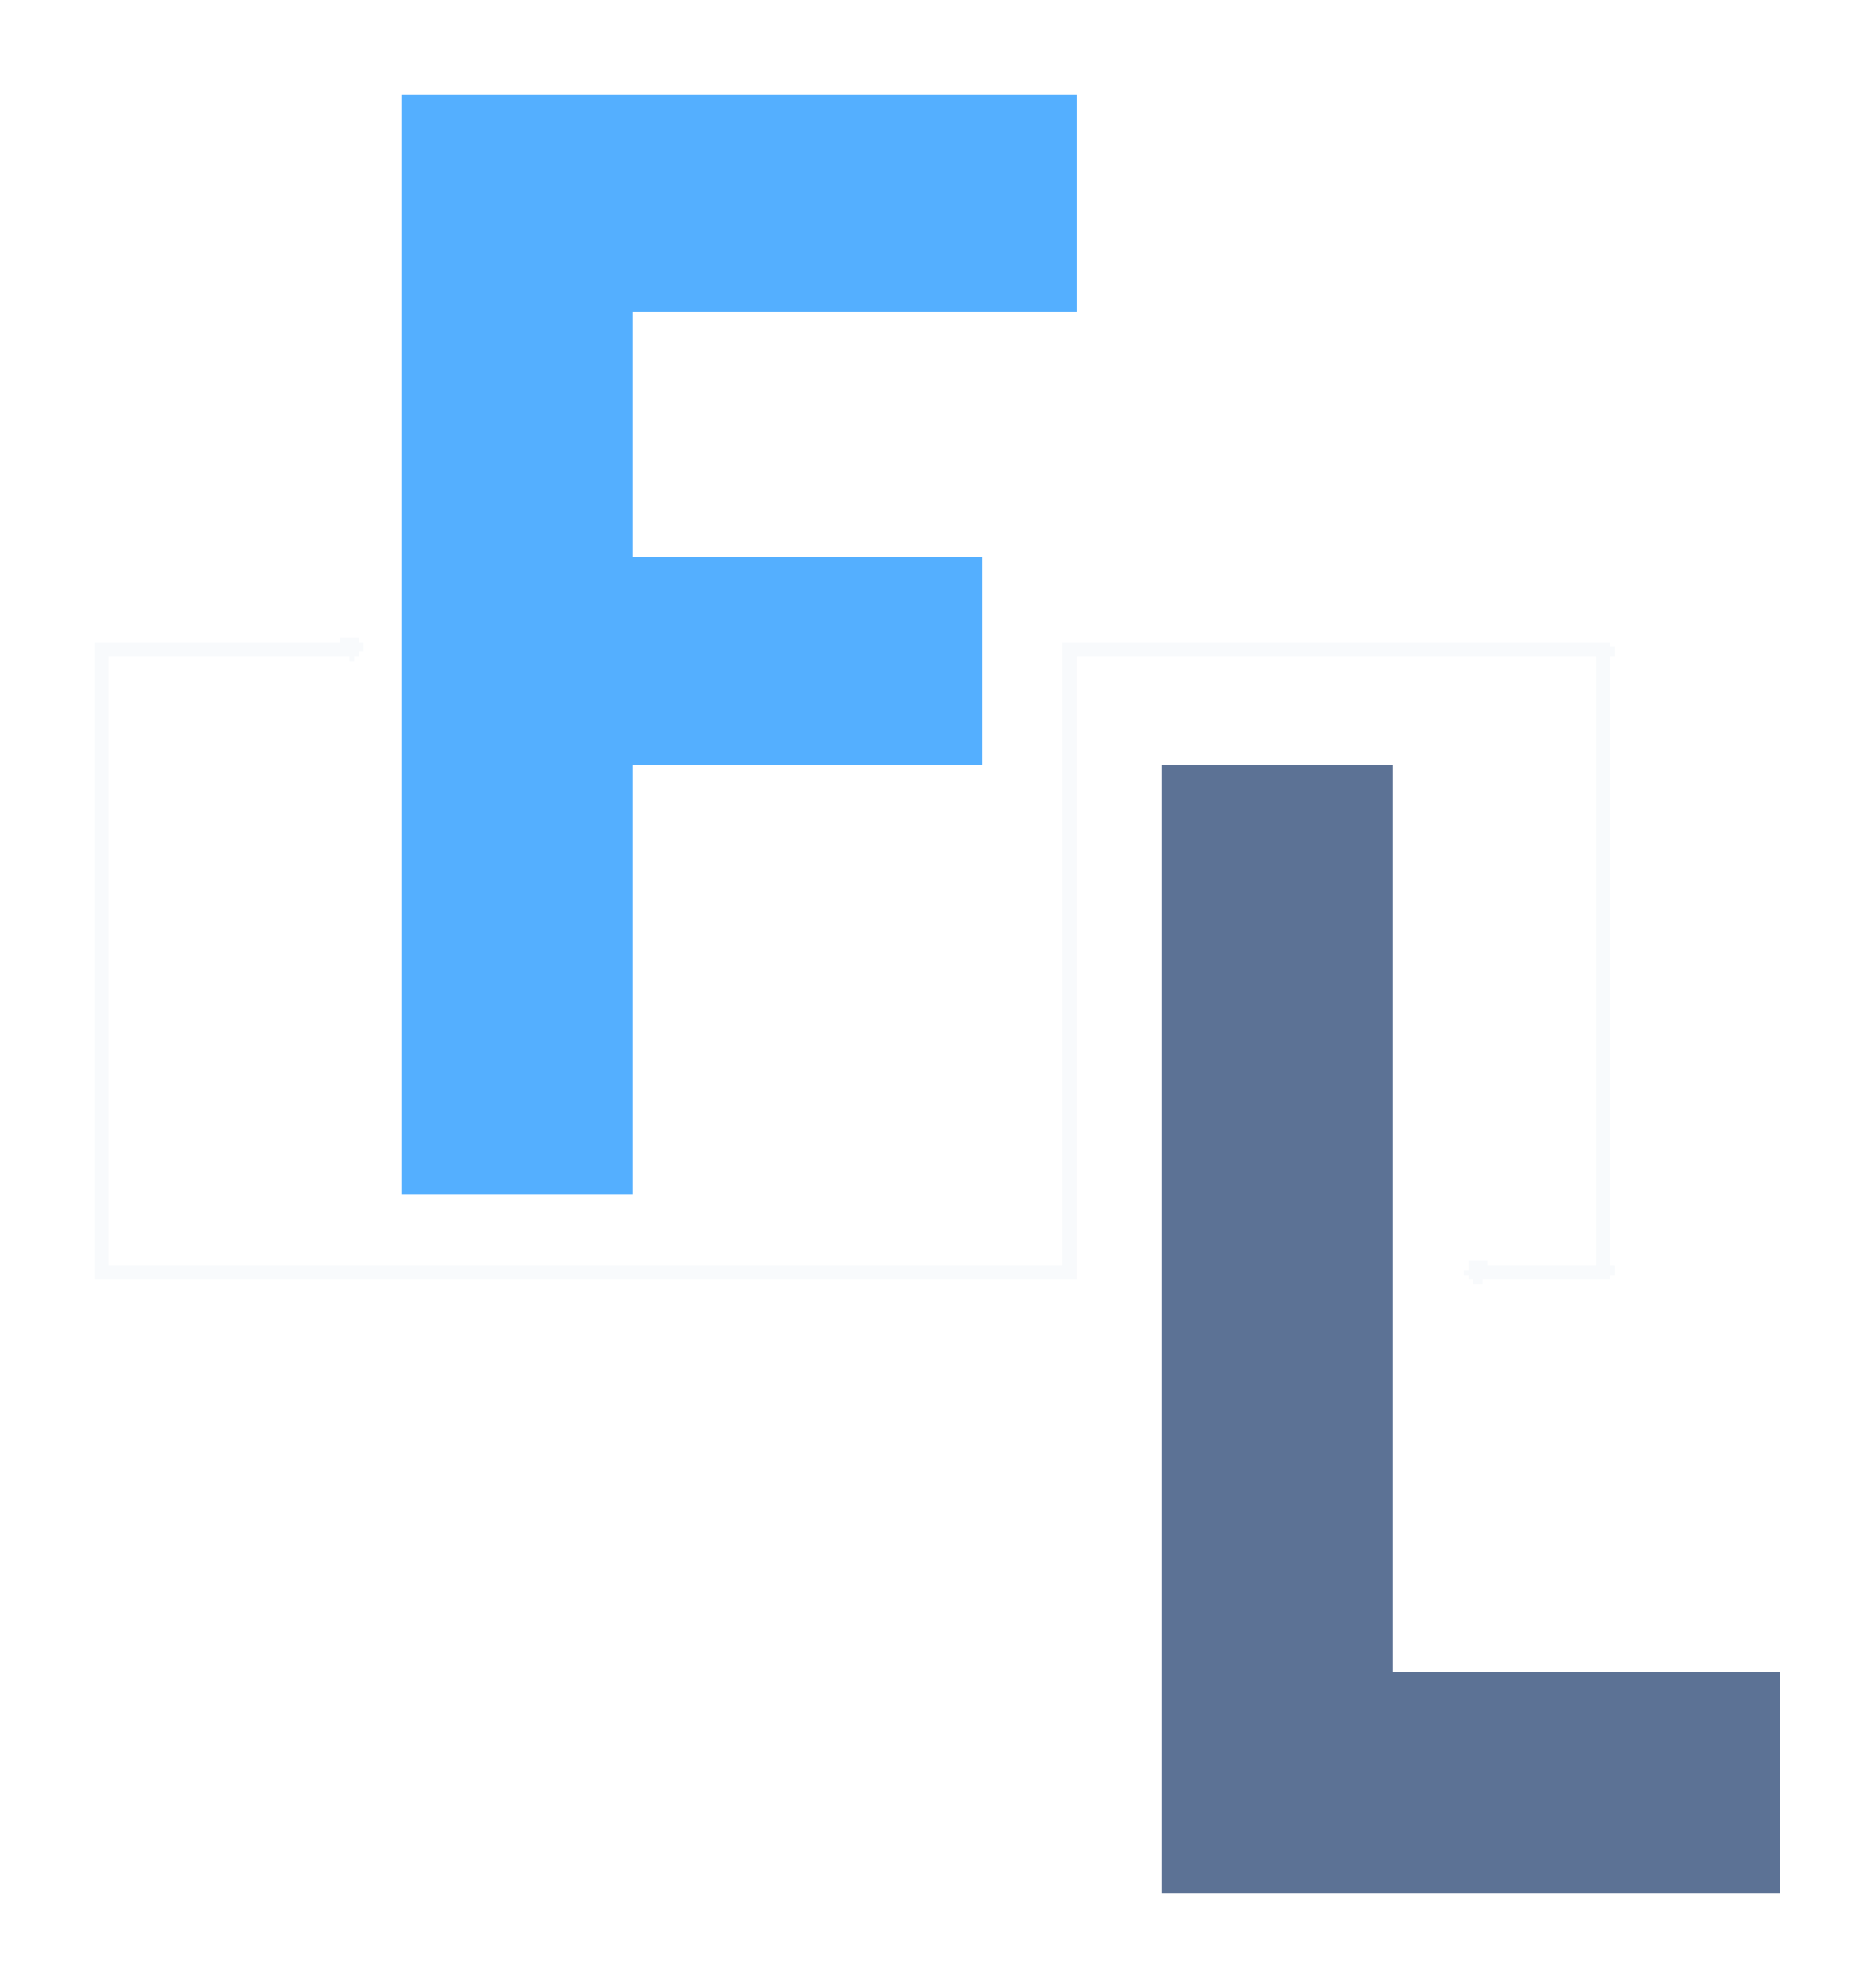
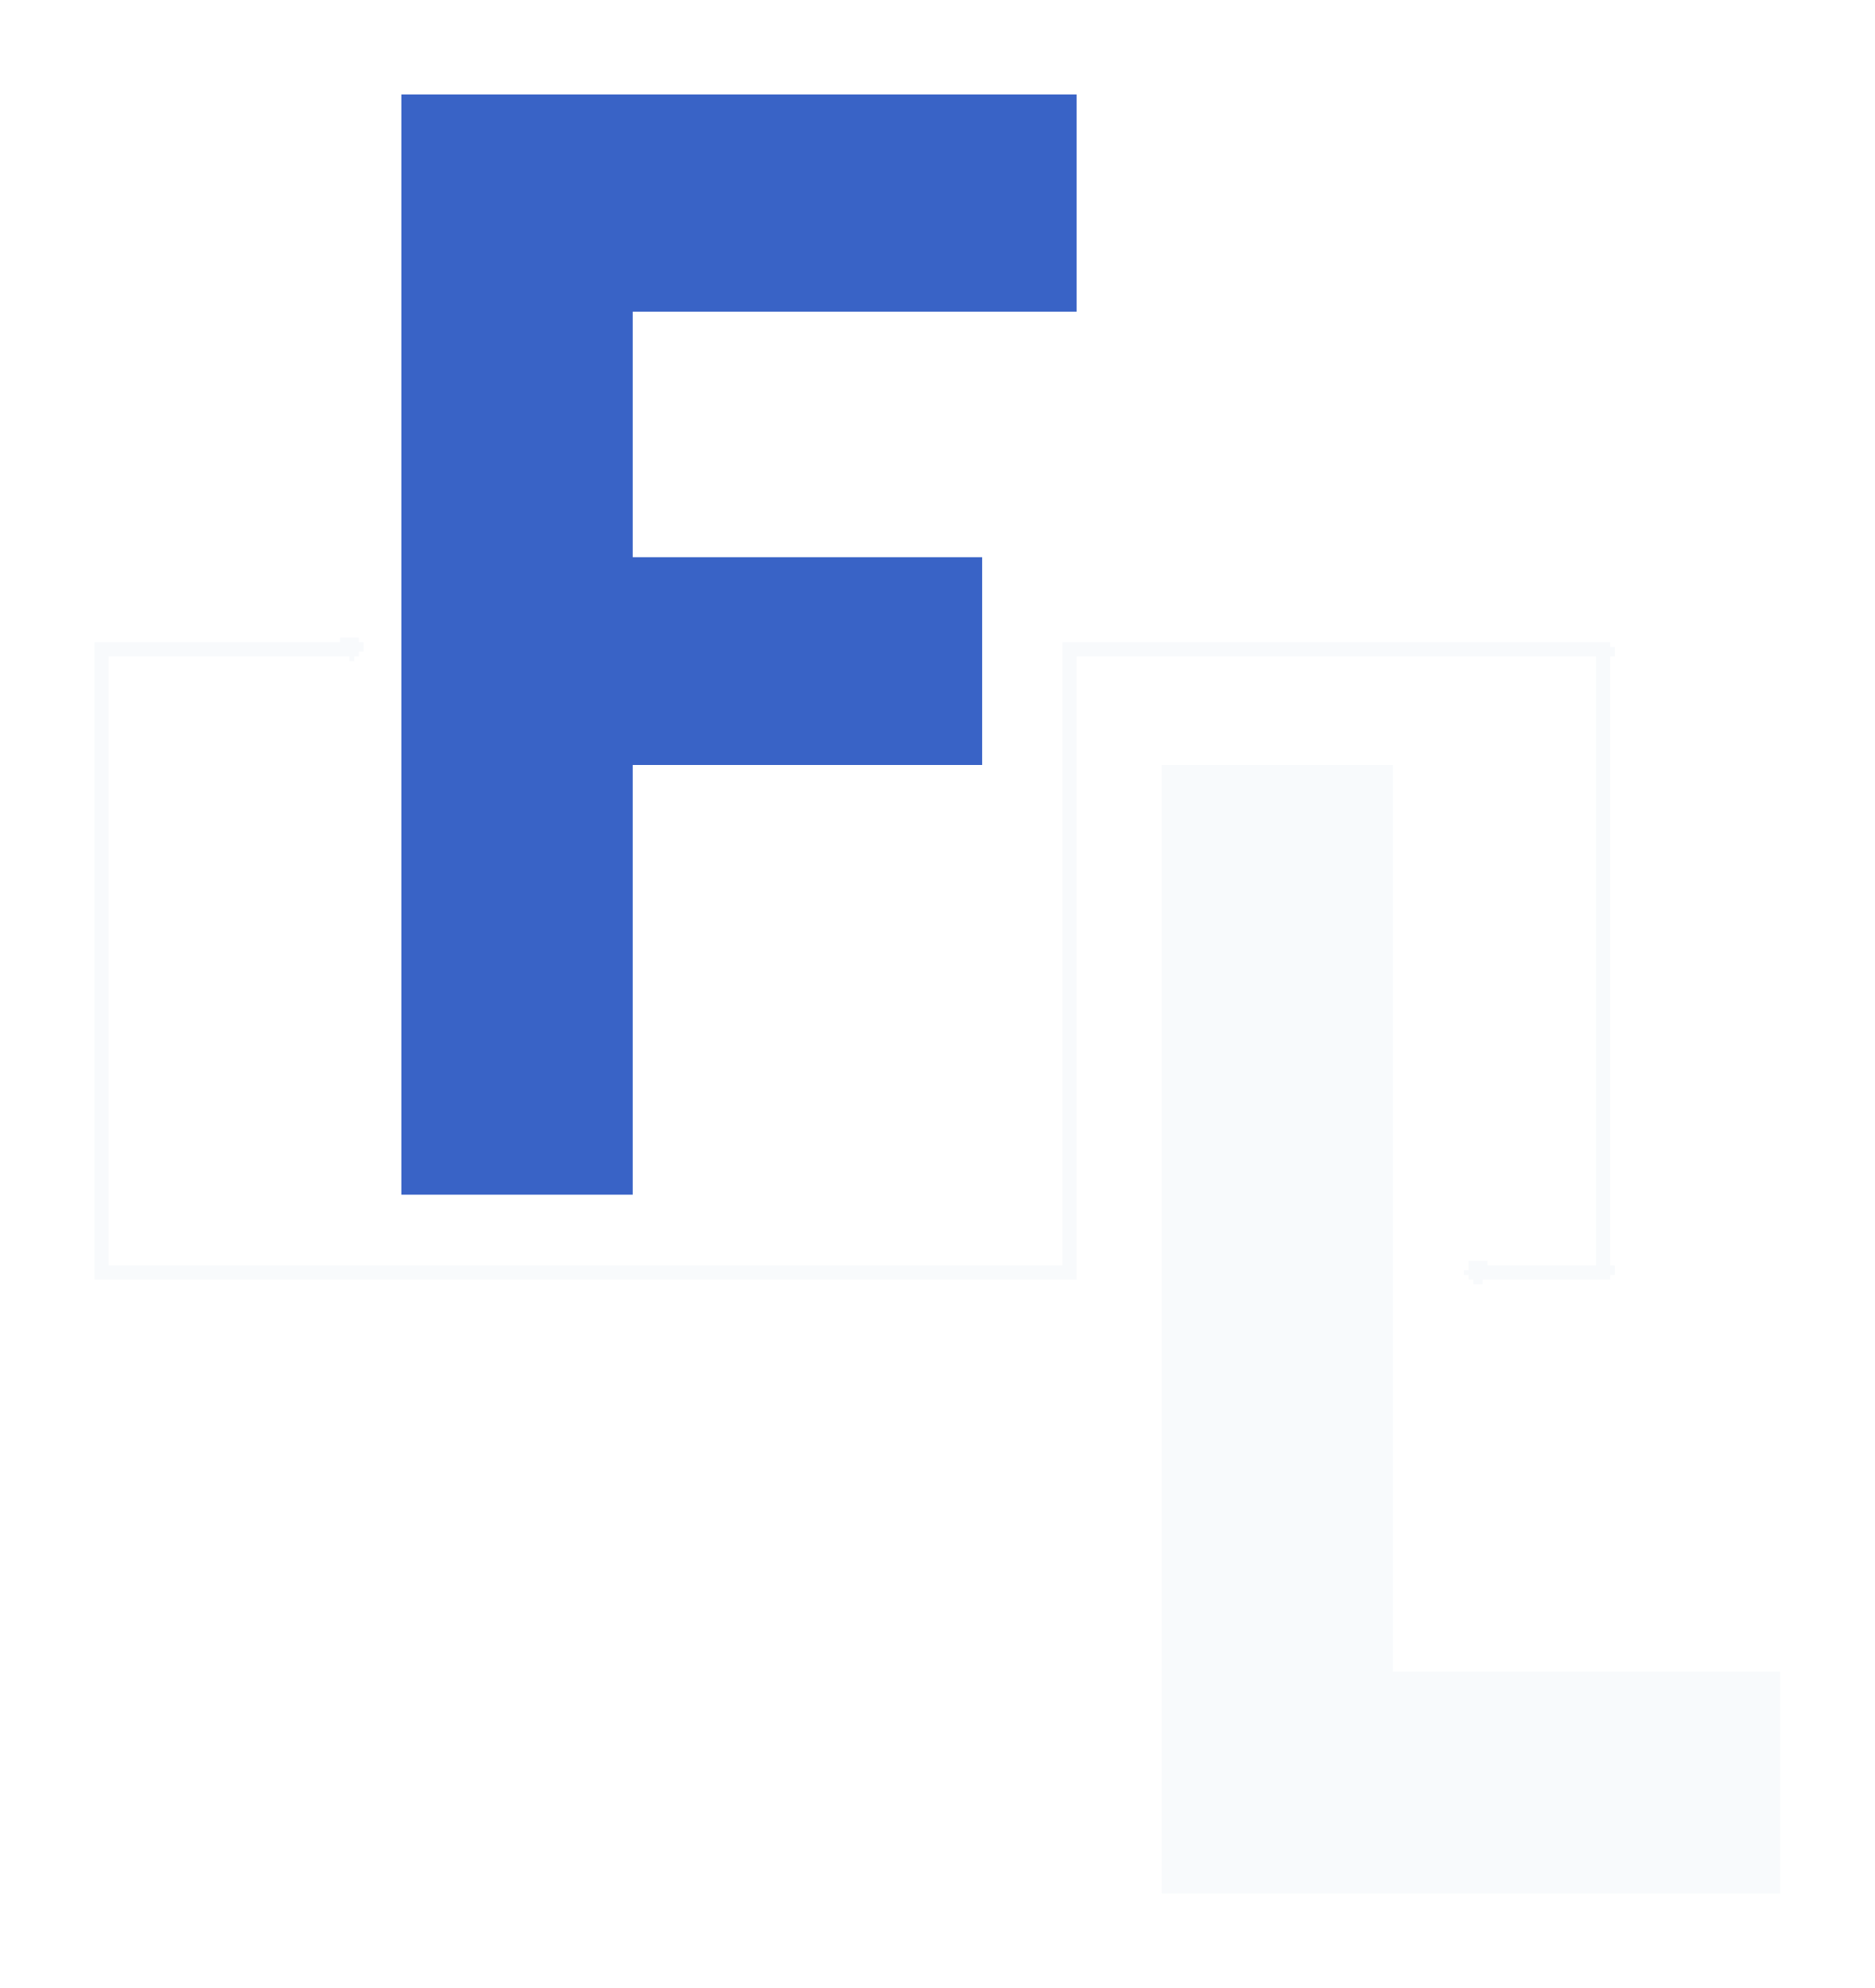
<svg xmlns="http://www.w3.org/2000/svg" viewBox="201 81 397 421" role="img" aria-label="Friendly Learning SRMAP logo mark">
  <path d="M273,216L277,216L277,217L278,217L278,219L277,219L277,220L276,220L276,221L275,221L275,220L224,220L224,349L426,349L426,217L542,217L542,218L543,218L543,220L542,220L542,349L543,349L543,351L542,351L542,352L515,352L515,353L513,353L513,352L512,352L512,351L511,351L511,350L512,350L512,348L516,348L516,349L539,349L539,220L429,220L429,352L221,352L221,217L273,217Z" fill="#F8FAFC" />
-   <path d="M286,101L429,101L429,147L335,147L335,199L409,199L409,243L335,243L335,334L286,334Z" fill="#54AFFF" />
-   <path d="M447,243L496,243L496,435L578,435L578,482L447,482Z" fill="#5C7295" />
+   <path d="M286,101L429,101L429,147L335,147L335,199L409,199L409,243L335,243L335,334L286,334Z" fill="#3963C6" />
+   <path d="M447,243L496,243L496,435L578,435L578,482L447,482Z" fill="#F8FAFC" />
</svg>
